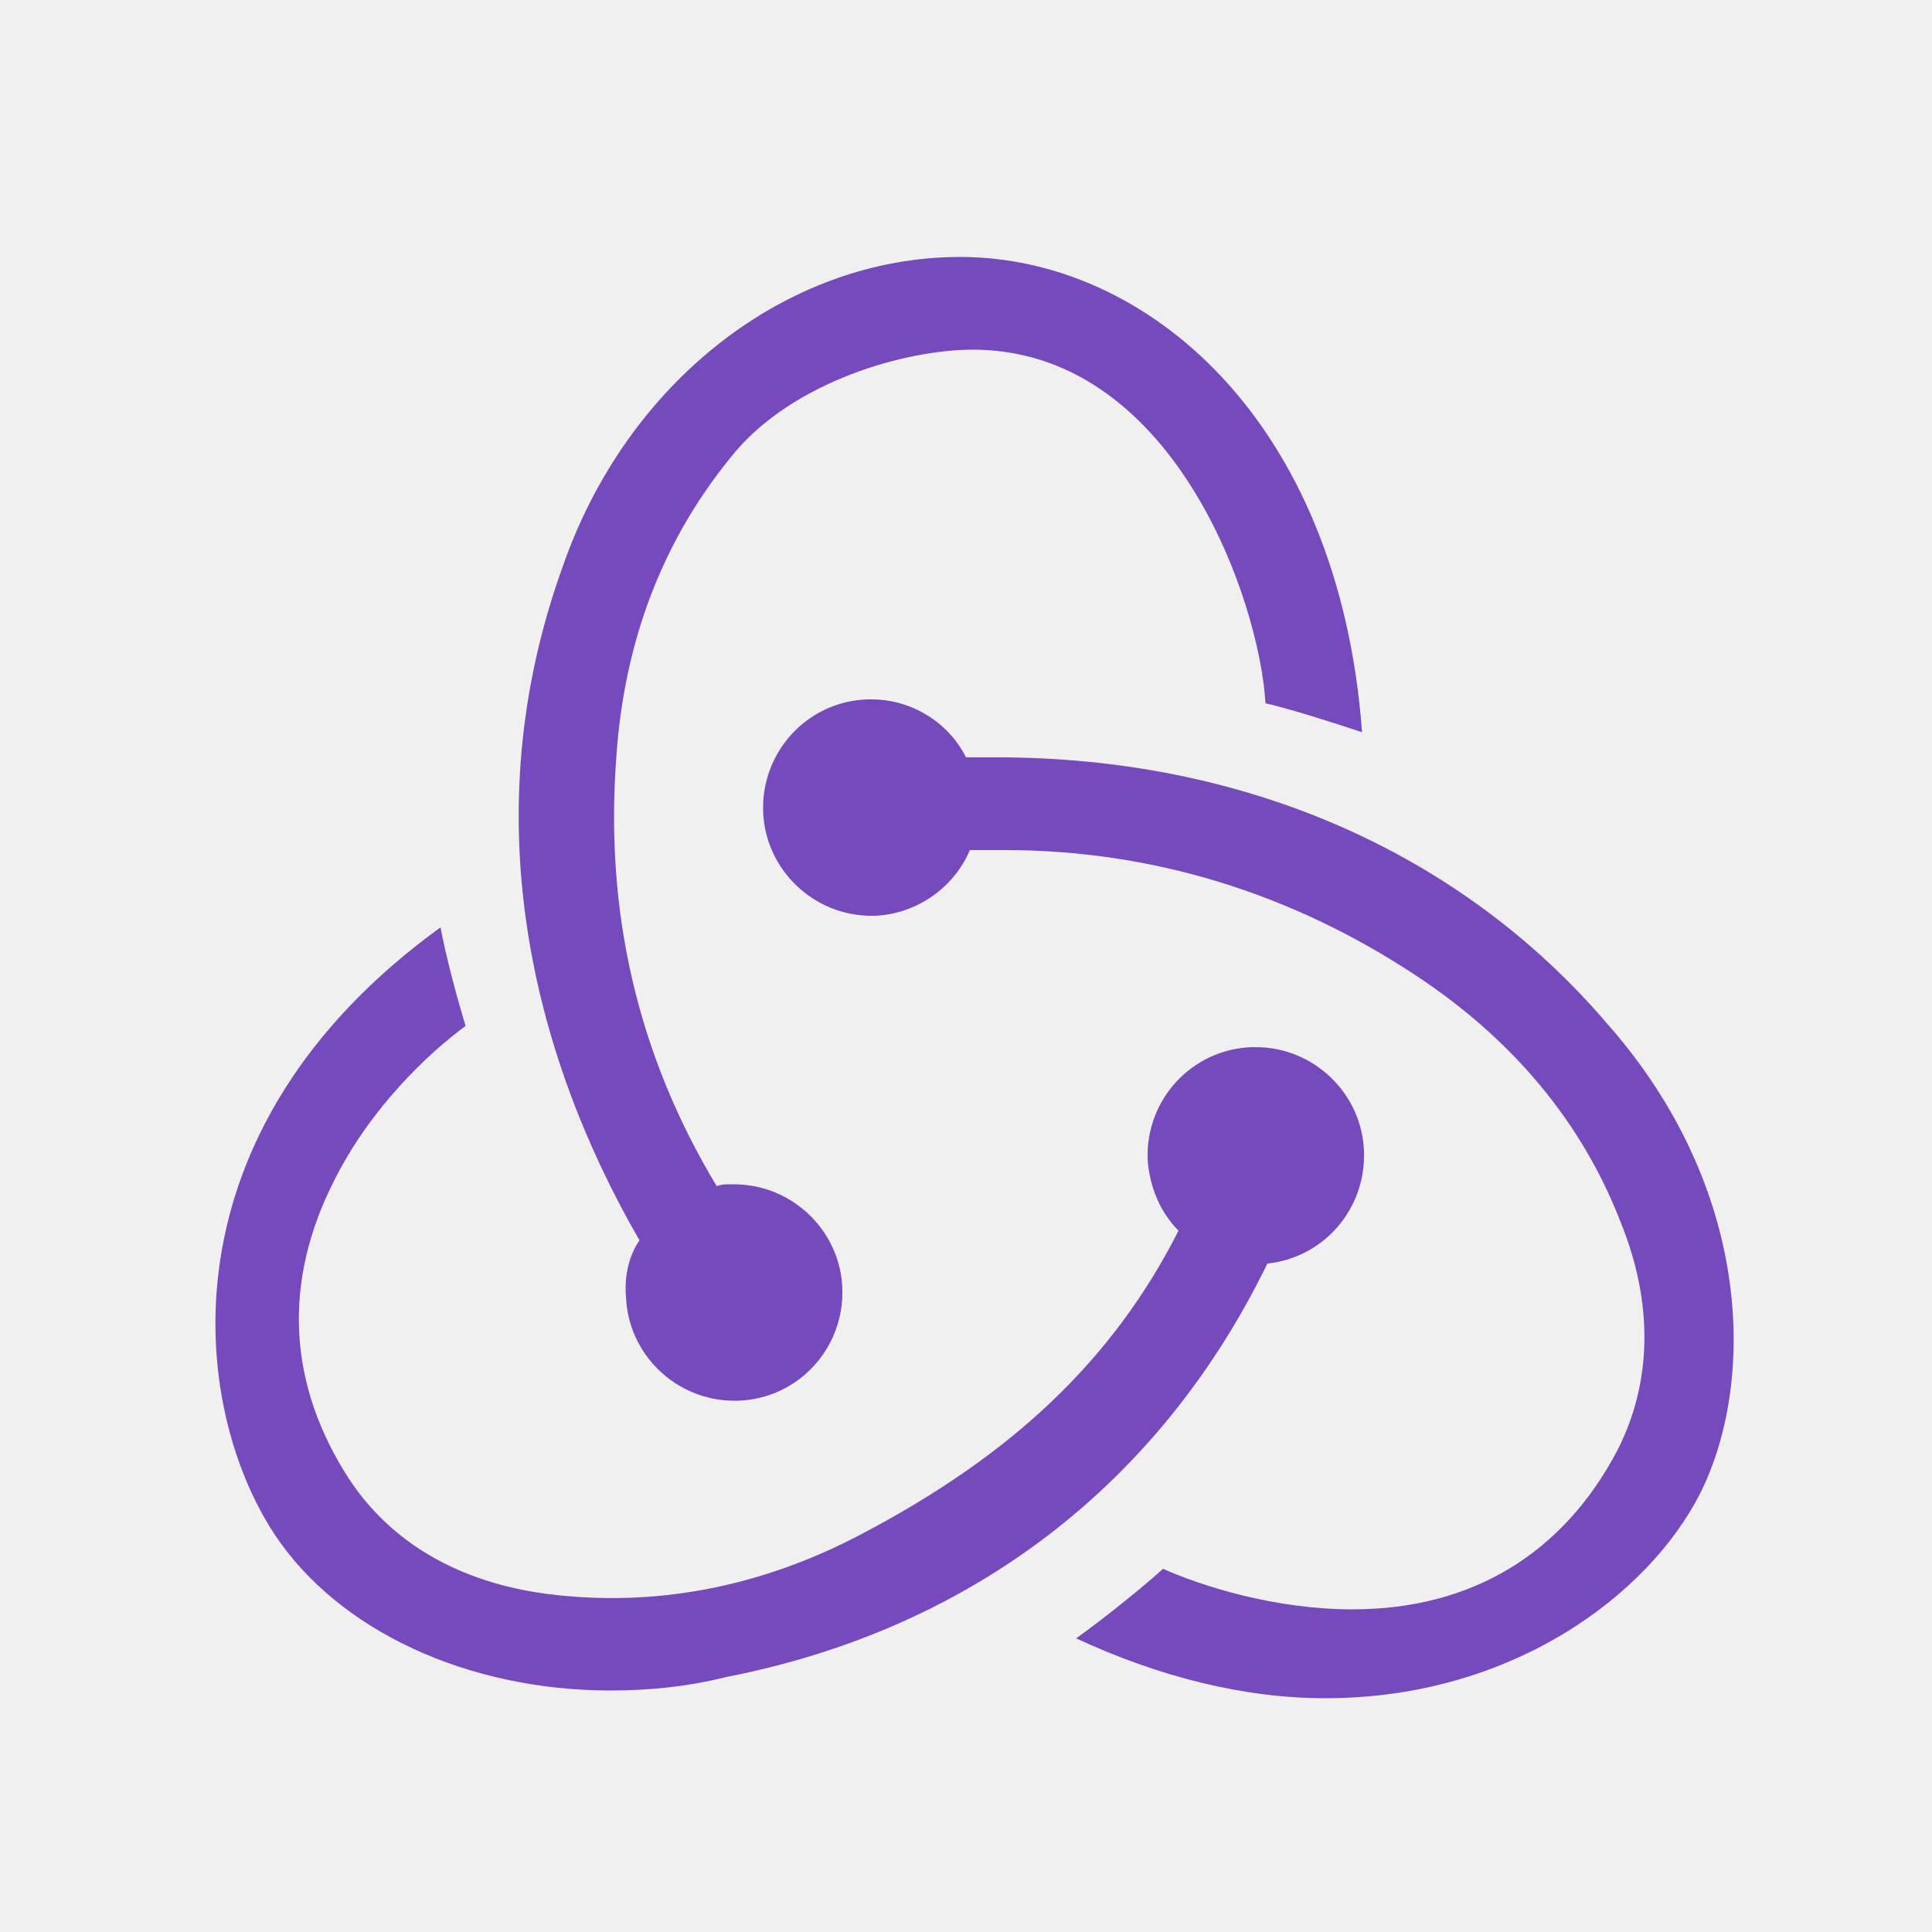
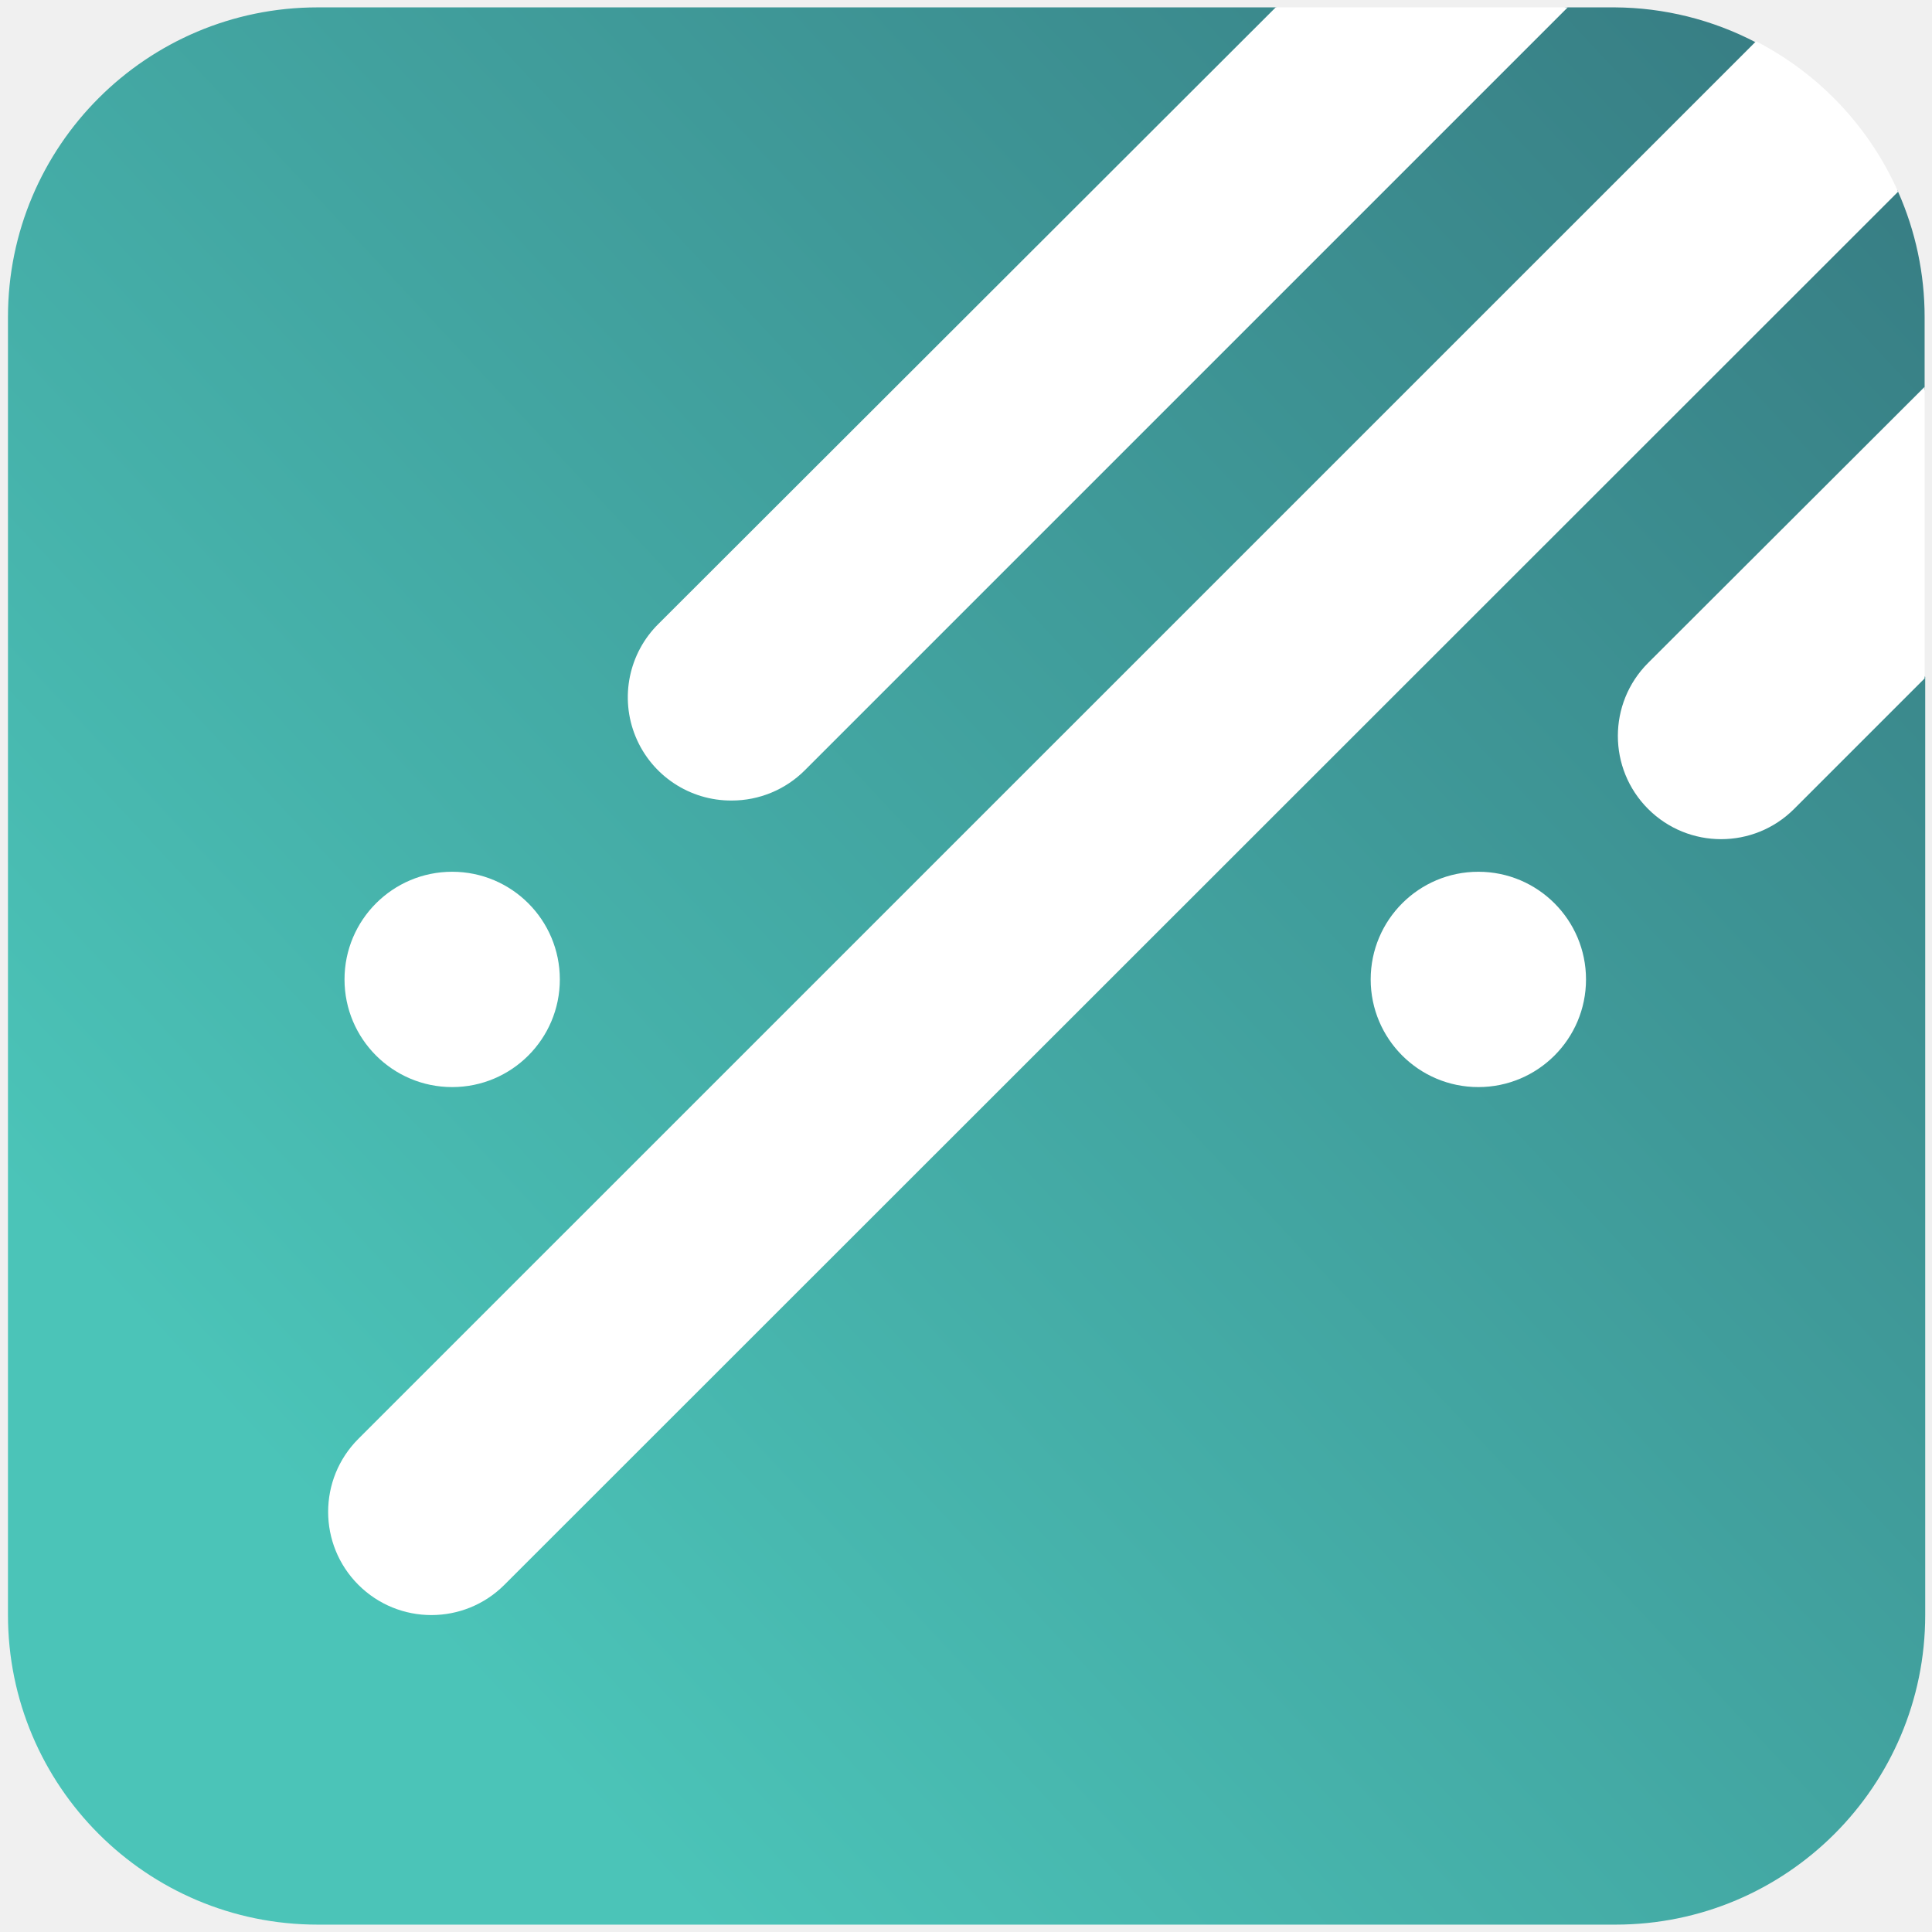
- <svg xmlns="http://www.w3.org/2000/svg" viewBox="0 0 100 100">
-   <g fill="#764ABC">
-     <path d="M65.6 65.4c2.9-.3 5.1-2.8 5-5.8-.1-3-2.6-5.4-5.6-5.4h-.2c-3.1.1-5.5 2.7-5.4 5.8.1 1.5.7 2.8 1.6 3.7-3.4 6.7-8.6 11.6-16.4 15.7-5.3 2.8-10.8 3.8-16.3 3.1-4.5-.6-8-2.6-10.2-5.9-3.2-4.9-3.5-10.2-.8-15.5 1.9-3.8 4.9-6.6 6.8-8-.4-1.3-1-3.5-1.3-5.1-14.5 10.5-13 24.7-8.6 31.4 3.3 5 10 8.1 17.4 8.1 2 0 4-.2 6-.7 12.8-2.5 22.5-10.1 28-21.4z" />
-     <path d="M83.2 53c-7.6-8.9-18.8-13.8-31.6-13.8H50c-.9-1.8-2.8-3-4.9-3h-.2c-3.1.1-5.5 2.7-5.4 5.8.1 3 2.6 5.4 5.6 5.4h.2c2.2-.1 4.1-1.5 4.9-3.4H52c7.6 0 14.8 2.2 21.3 6.5 5 3.3 8.6 7.6 10.6 12.8 1.7 4.2 1.6 8.3-.2 11.8-2.8 5.3-7.5 8.2-13.7 8.2-4 0-7.8-1.2-9.8-2.1-1.1 1-3.1 2.6-4.5 3.6 4.3 2 8.7 3.1 12.9 3.1 9.6 0 16.7-5.3 19.4-10.6 2.9-5.8 2.7-15.8-4.8-24.3z" />
-     <path d="M32.4 67.1c.1 3 2.6 5.4 5.6 5.4h.2c3.1-.1 5.5-2.7 5.4-5.8-.1-3-2.6-5.4-5.6-5.4h-.2c-.2 0-.5 0-.7.1-4.1-6.8-5.8-14.2-5.2-22.2.4-6 2.4-11.2 5.9-15.5 2.9-3.7 8.5-5.5 12.3-5.6 10.6-.2 15.1 13 15.4 18.3 1.3.3 3.5 1 5 1.5-1.2-16.2-11.2-24.6-20.8-24.6-9 0-17.3 6.5-20.6 16.1-4.6 12.8-1.6 25.1 4 34.8-.5.7-.8 1.8-.7 2.9z" />
-   </g>
+ <svg xmlns="http://www.w3.org/2000/svg" id="Layer_1" data-name="Layer 1" viewBox="0 0 131 131">
+   <defs>
+     <style>.cls-1{fill:url(#linear-gradient);}.cls-2{fill:#fff;}</style>
+     <linearGradient id="linear-gradient" x1="175.6" y1="-37.54" x2="23.44" y2="104.86" gradientUnits="userSpaceOnUse">
+       <stop offset="0" stop-color="#2e5c6b" />
+       <stop offset="1" stop-color="#4bc4b8" />
+     </linearGradient>
+   </defs>
+   <path class="cls-1" d="M130.5,26.41V21.5A20.93,20.93,0,0,0,128.7,13a.67.67,0,0,1-.06-.12c-.61.36-10-9.61-9.51-10l-.06,0A20.92,20.92,0,0,0,109.5.5h-3.34C106,.74,86.5,1,86.54.5h-65a21,21,0,0,0-21,21v88a21,21,0,0,0,21,21h88a21,21,0,0,0,21-21V45.89C129.9,46.15,130.27,26.57,130.5,26.41Z" />
+   <circle class="cls-2" cx="100.24" cy="66.41" r="7.3" />
+   <circle class="cls-2" cx="30.66" cy="66.41" r="7.3" />
+   <path class="cls-2" d="M128.7,13,34.2,107.46a7,7,0,0,1-9.9-9.9L119.07,2.8A21.1,21.1,0,0,1,128.7,13Z" />
+   <path class="cls-2" d="M130.5,26.23V46l-8.85,8.85a7,7,0,0,1-9.9-9.9Z" />
+   <path class="cls-2" d="M49.62,54.28a7,7,0,0,1-4.95-12L86.5.5h19.8L54.57,52.23A7,7,0,0,1,49.62,54.28Z" />
</svg>
